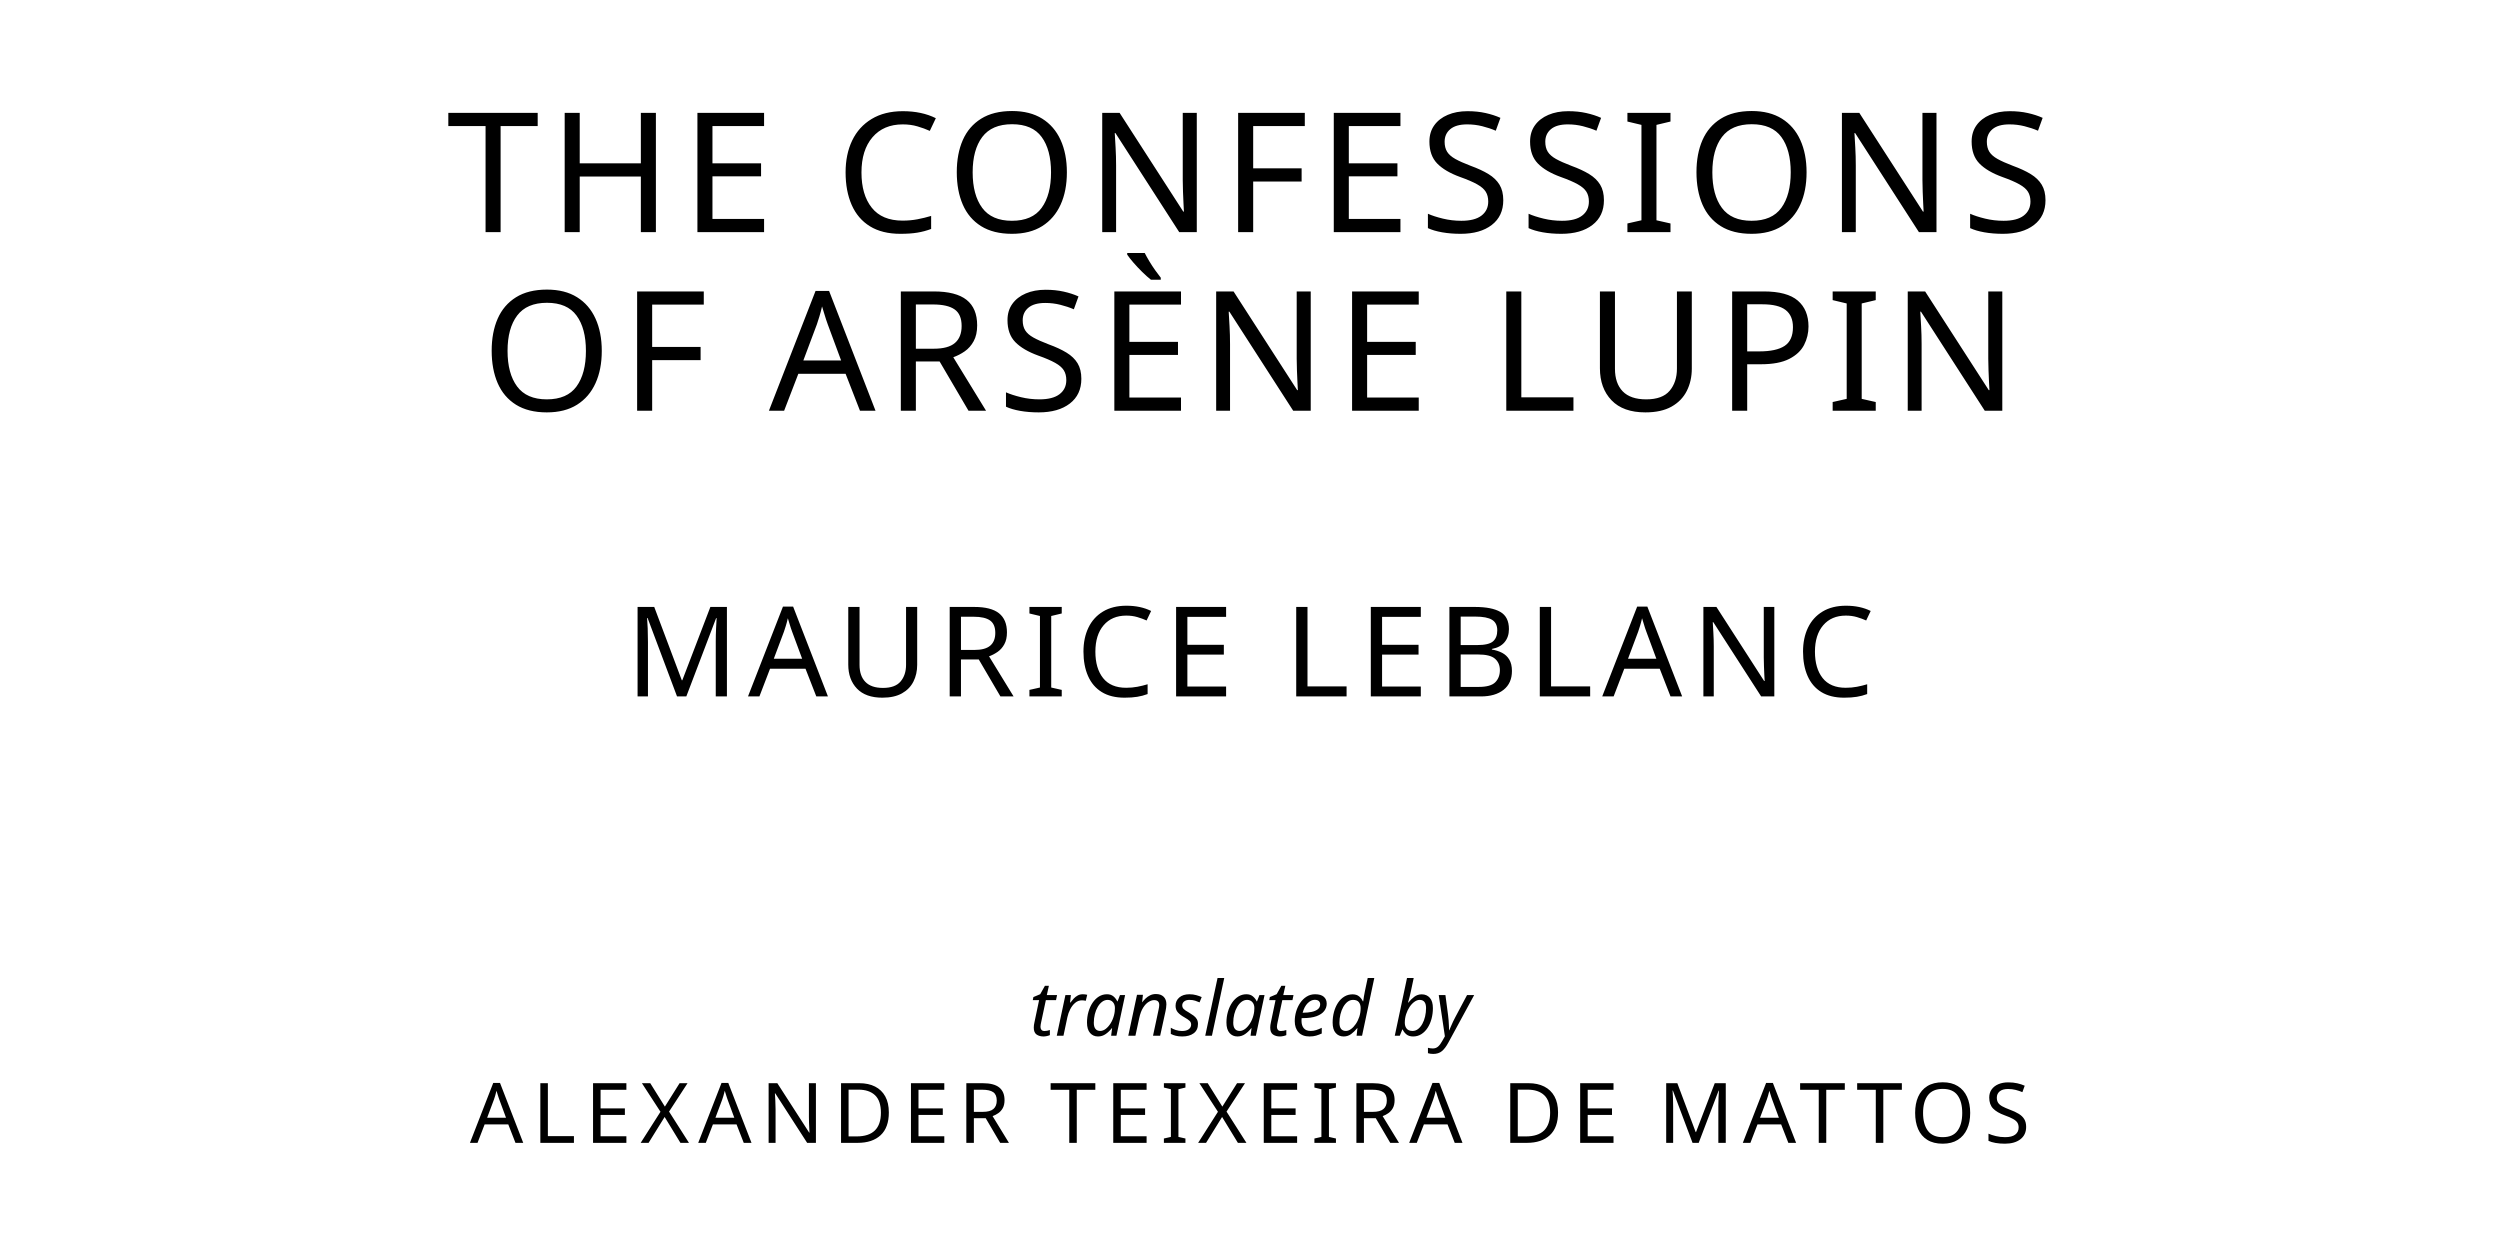
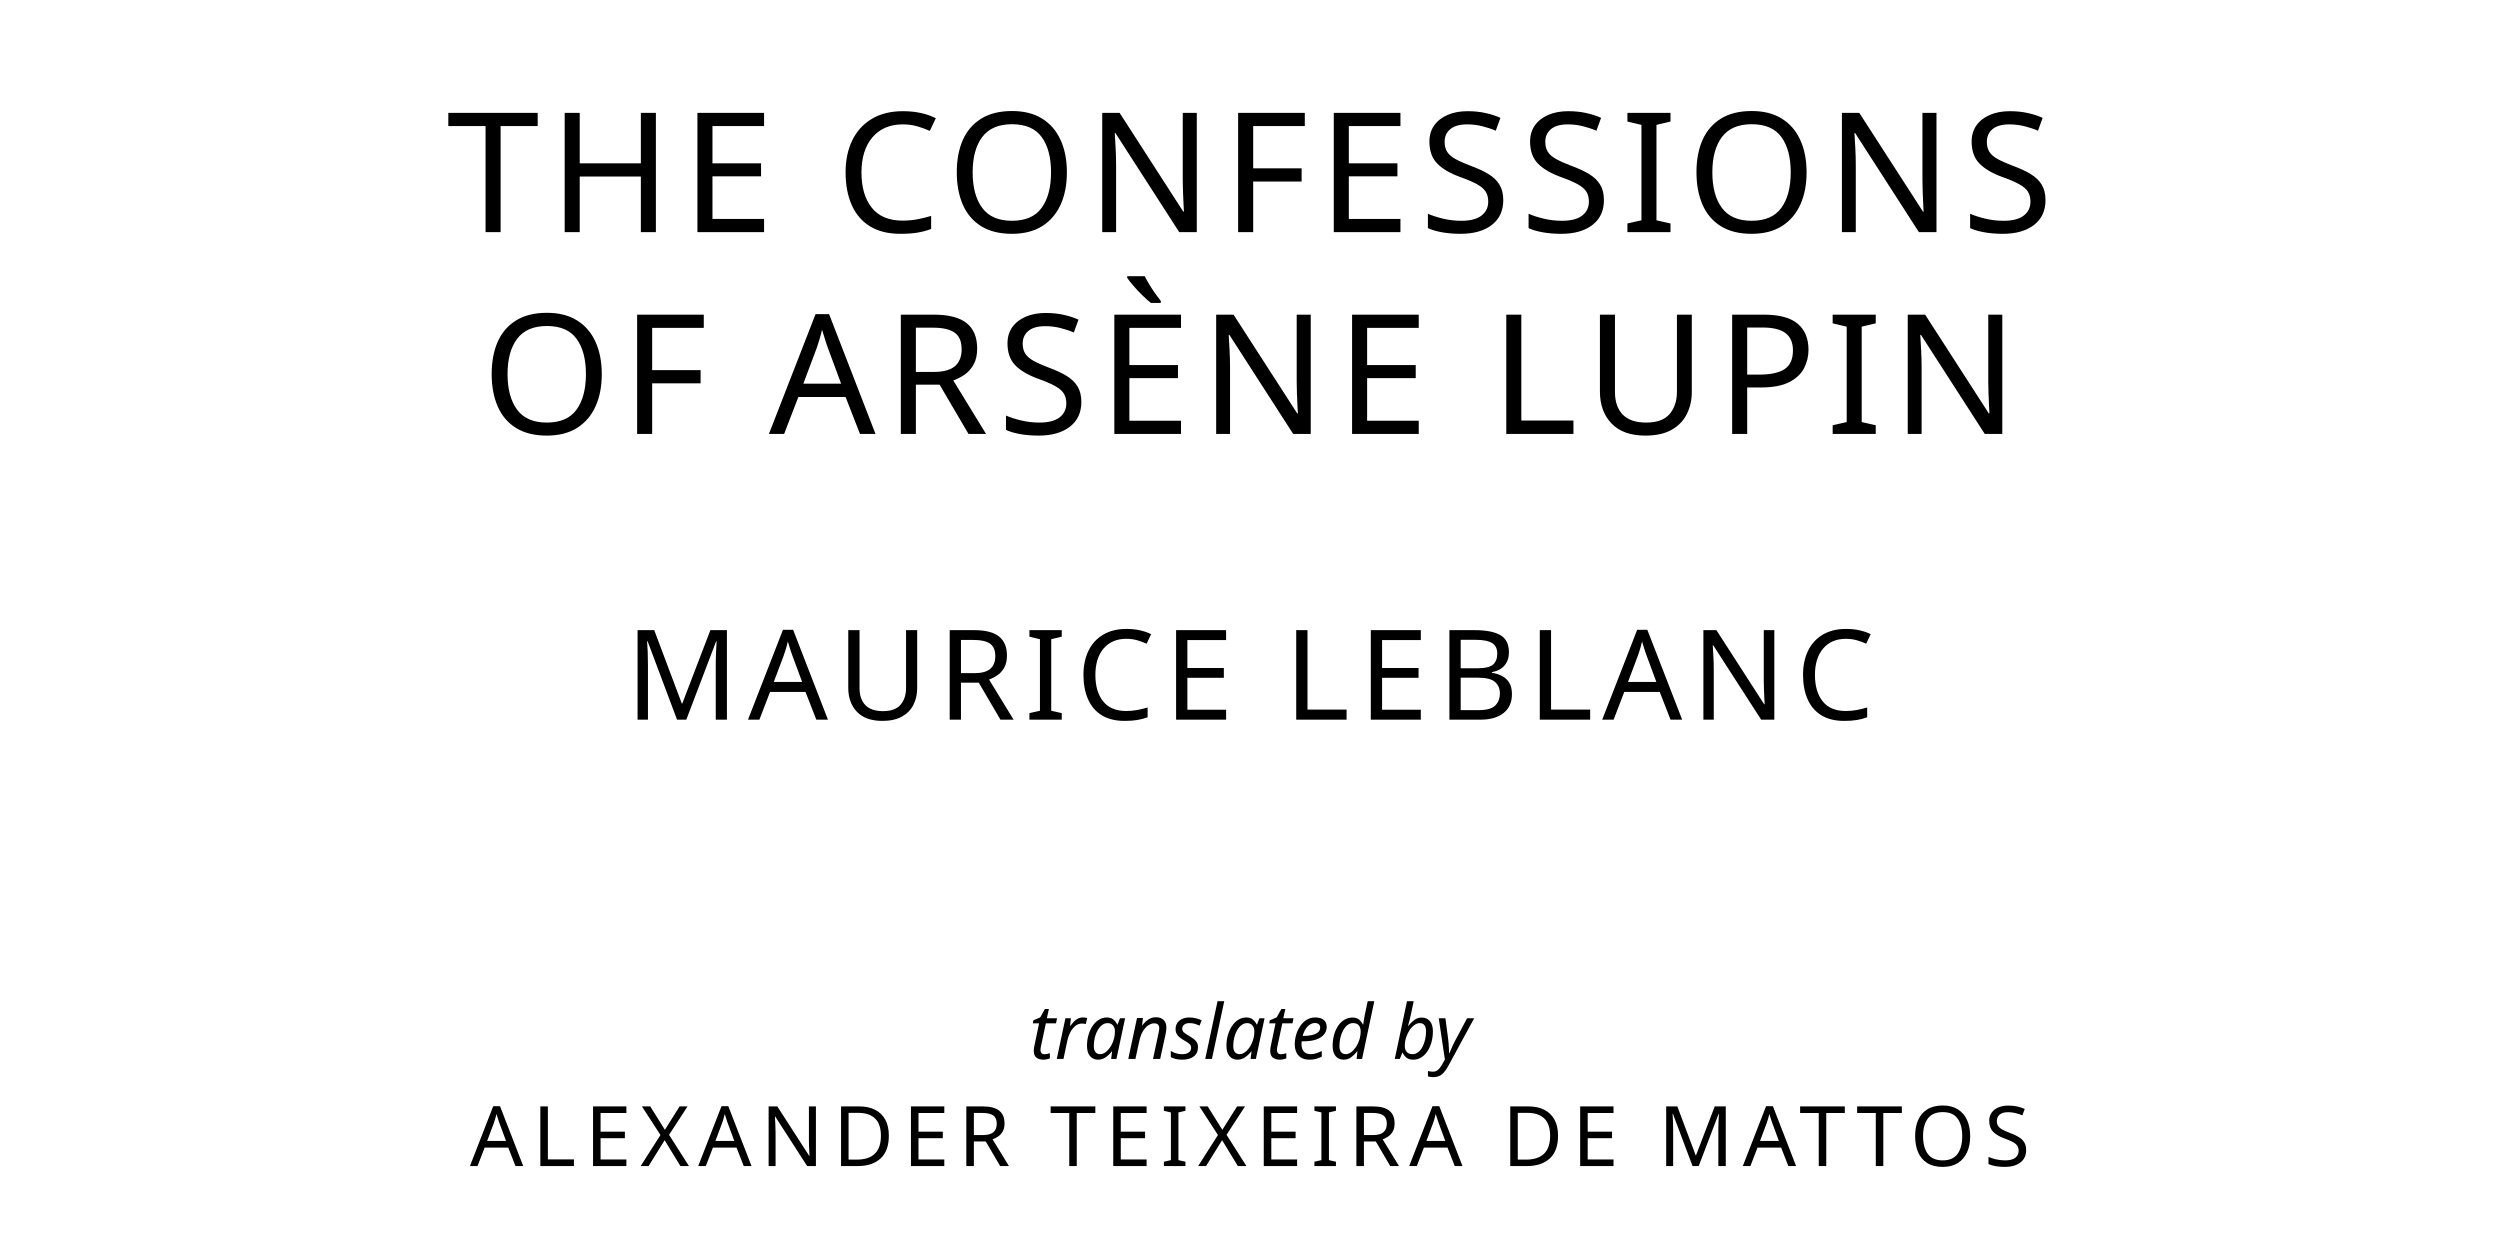
- <svg xmlns="http://www.w3.org/2000/svg" version="1.1" viewBox="0 0 1400 690">
+ <svg xmlns="http://www.w3.org/2000/svg" version="1.1" viewBox="0 0 1400 703">
  <style type="text/css">
		text{
			font-family: "League Spartan";
			letter-spacing: 5px;
			text-anchor: middle;
		}

		.title{
			font-size: 93.567px;
		}

		.author{
			font-size: 70.175px;
		}

		.contributor-descriptor{
			font-family: "OFL Sorts Mill Goudy";
			font-size: 42.508px;
			font-style: italic;
			letter-spacing: 0;
		}

		.contributor{
			font-size: 46.784px;
		}
	</style>
  <text class="title" x="700" y="130">THE CONFESSIONS</text>
-   <text class="title" x="700" y="230">OF ARSÈNE LUPIN</text>
-   <text class="author" x="700" y="390">MAURICE LEBLANC</text>
-   <text class="contributor-descriptor" x="700" y="580">translated by</text>
-   <text class="contributor" x="700" y="640">ALEXANDER TEIXEIRA DE MATTOS</text>
+   <text class="title" x="700" y="243">OF ARSÈNE LUPIN</text>
+   <text class="author" x="700" y="403">MAURICE LEBLANC</text>
+   <text class="contributor-descriptor" x="700" y="593">translated by</text>
+   <text class="contributor" x="700" y="653">ALEXANDER TEIXEIRA DE MATTOS</text>
</svg>
